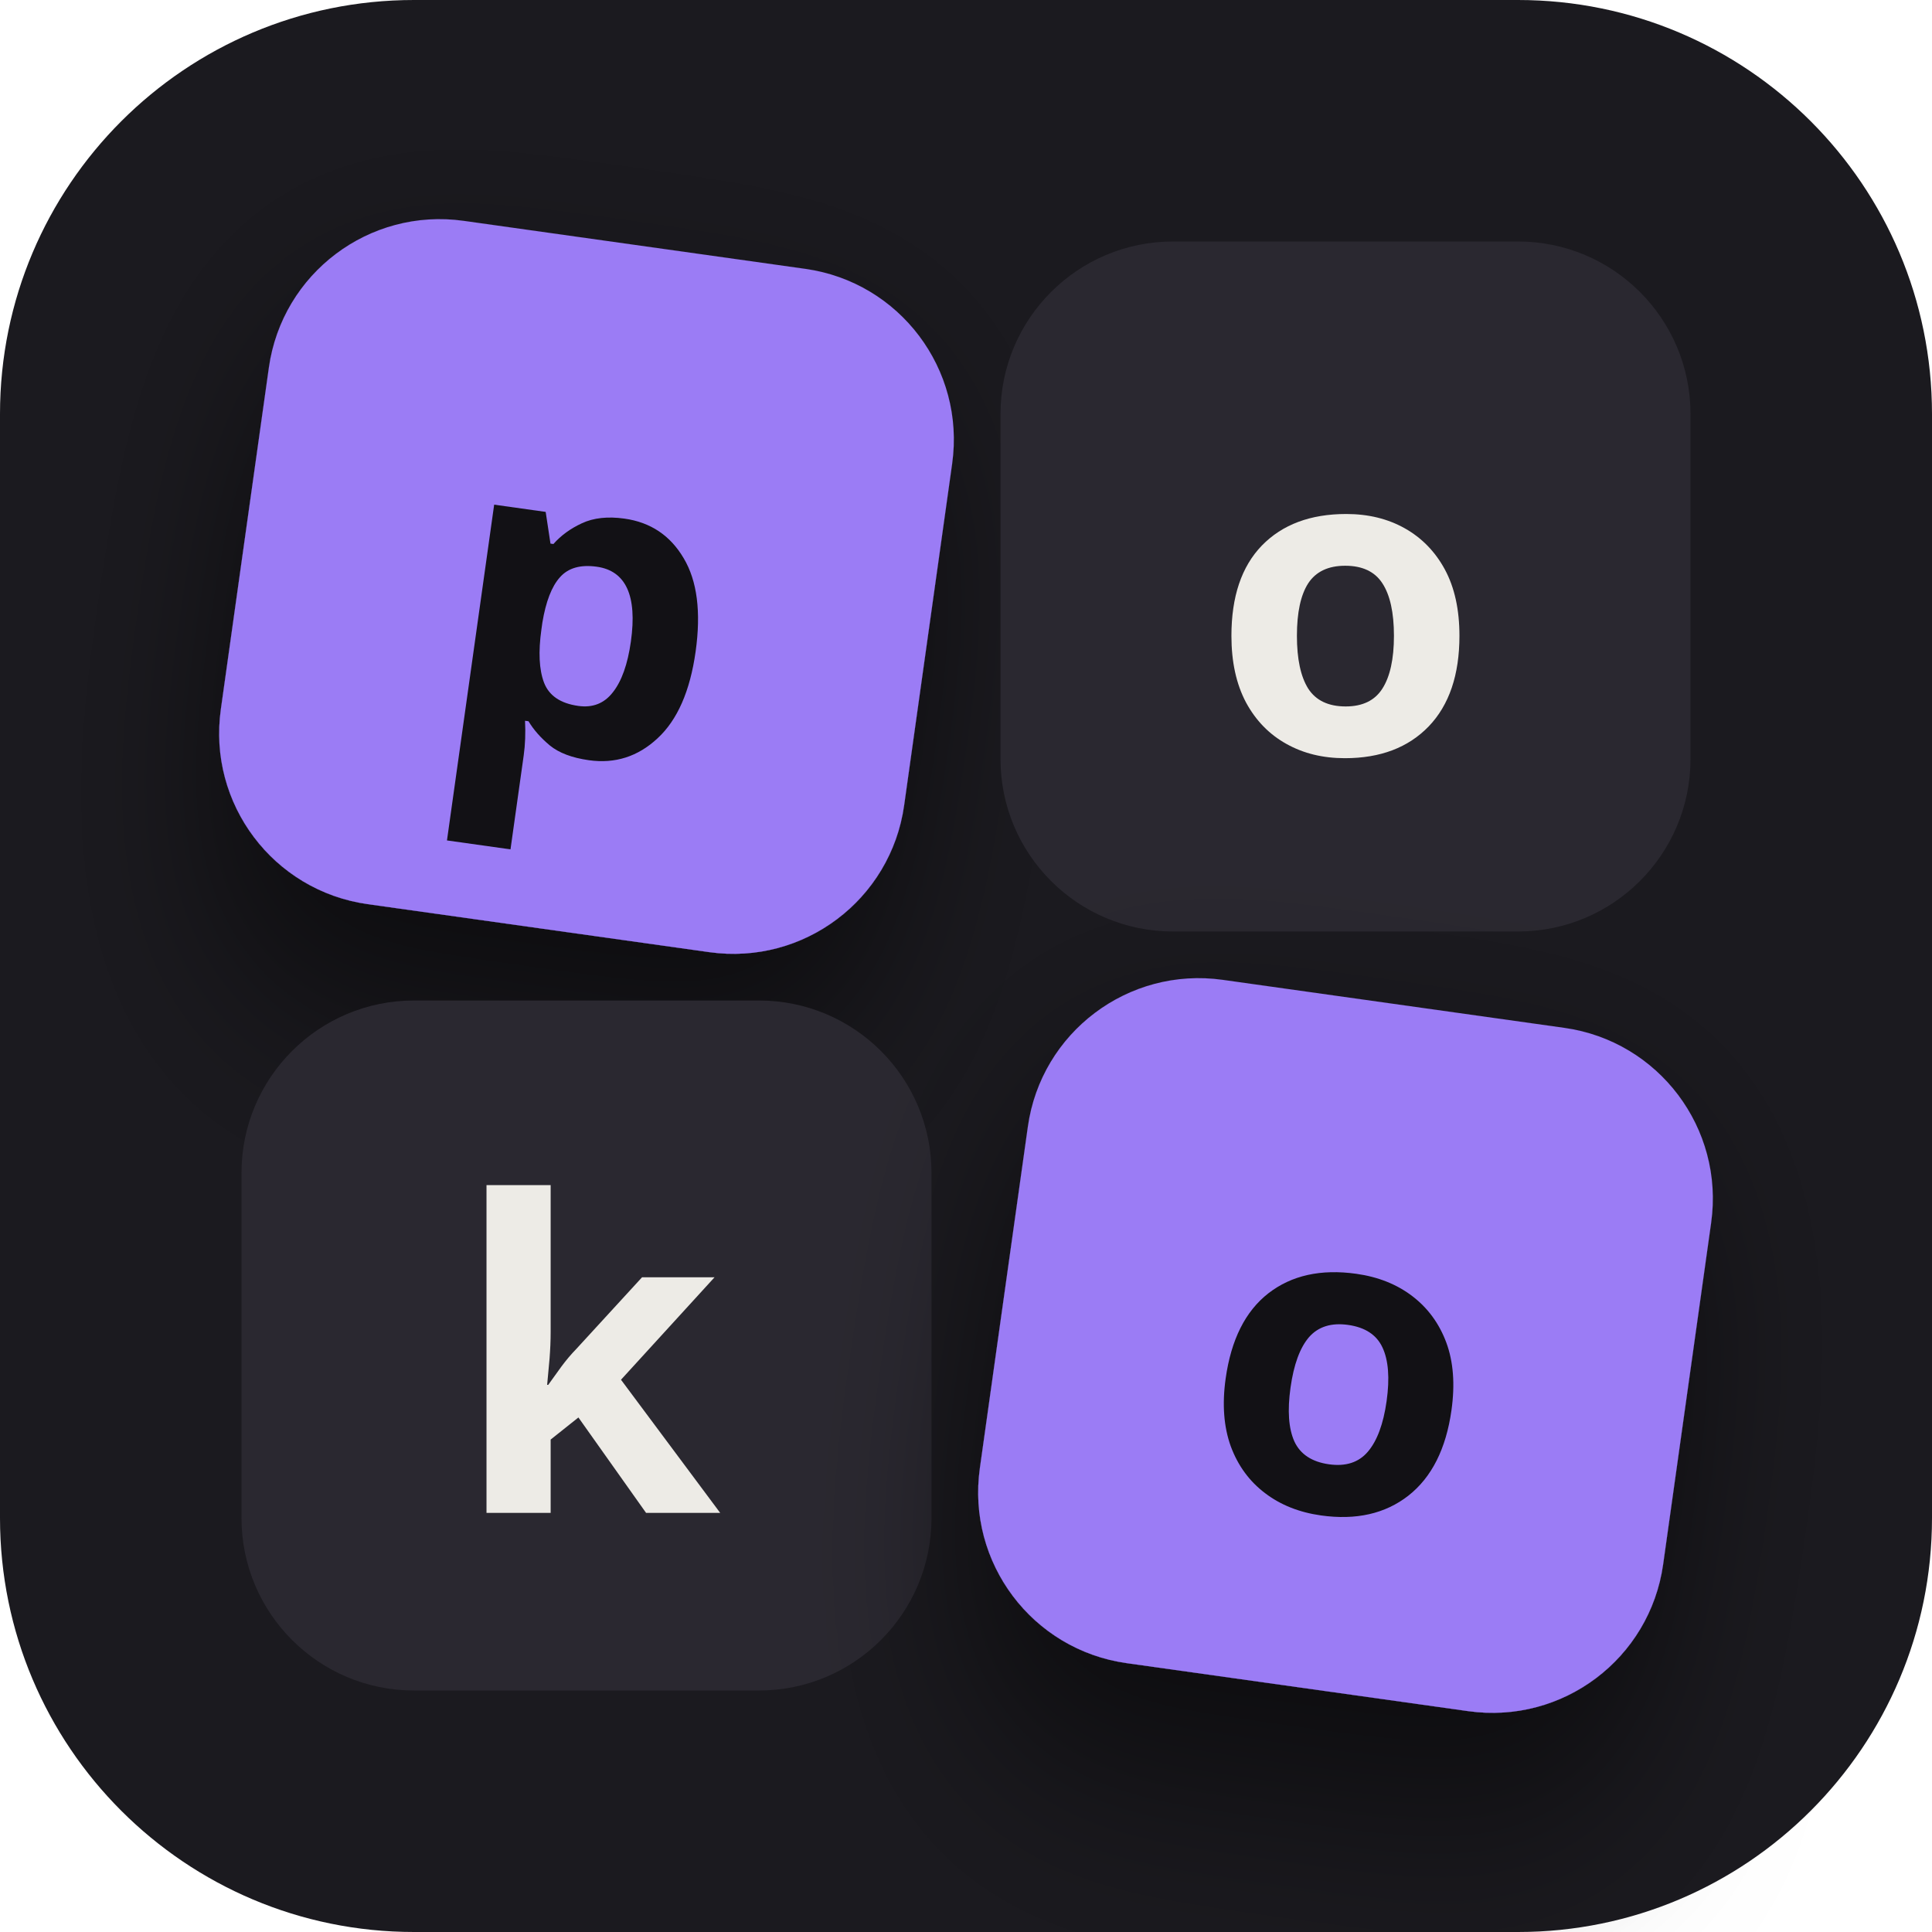
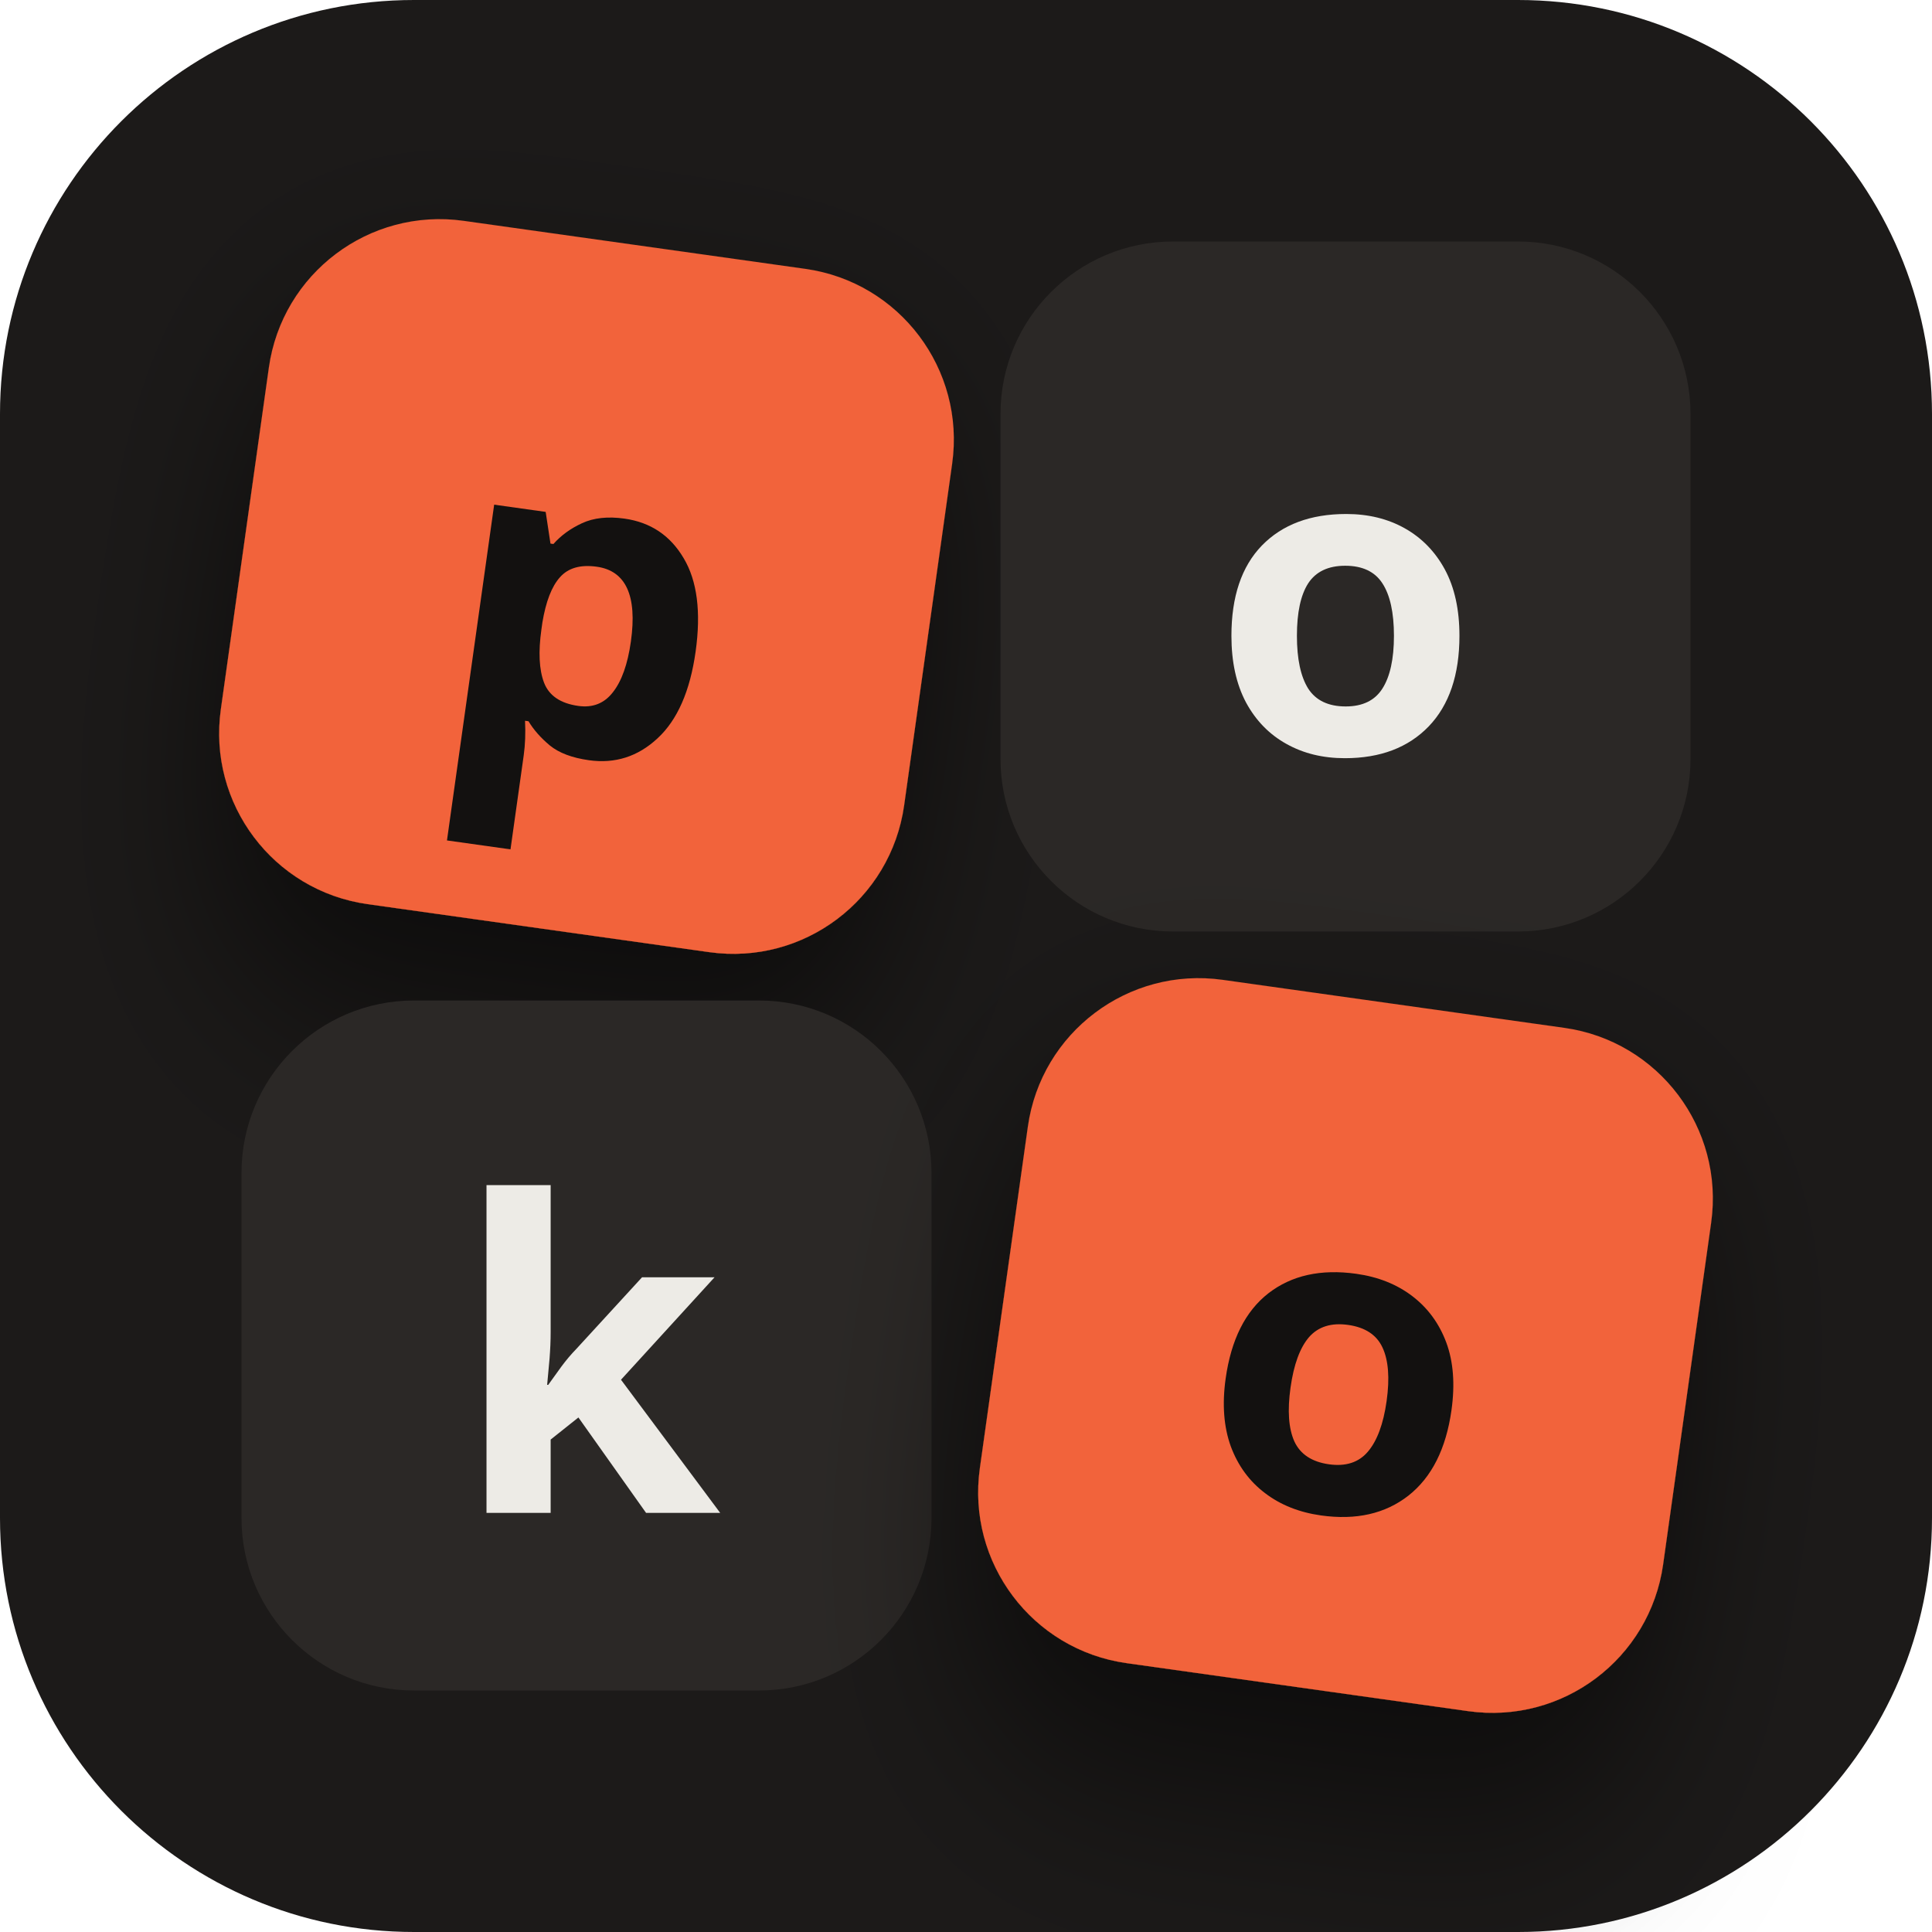
<svg xmlns="http://www.w3.org/2000/svg" viewBox="0 0 112 112" width="112" height="112">
  <defs>
    <filter id="lift" x="-50%" y="-50%" width="200%" height="220%">
      <feDropShadow dx="0" dy="6" stdDeviation="5.4" flood-color="#000" flood-opacity="0.55" />
    </filter>
  </defs>
-   <rect width="112" height="112" rx="24" fill="#1B1A1F" />
+   <rect width="112" height="112" rx="24" fill="#1C1A19" />
  <g transform="rotate(8 34 34)" filter="url(#lift)">
-     <rect x="14" y="14" width="40" height="40" rx="10" fill="#9B7BF5" />
+     <rect x="14" y="14" width="40" height="40" rx="10" fill="#F2643A" />
  </g>
  <g transform="rotate(8 34 34)">
-     <text x="34" y="34" font-family="'Bricolage Grotesque', sans-serif" font-weight="800" font-size="25" fill="#121115" text-anchor="middle" dominant-baseline="central">p</text>
+     <text x="34" y="34" font-family="'Bricolage Grotesque', sans-serif" font-weight="800" font-size="25" fill="#131110" text-anchor="middle" dominant-baseline="central">p</text>
  </g>
-   <rect x="58" y="14" width="40" height="40" rx="10" fill="#2A2830" />
+   <rect x="58" y="14" width="40" height="40" rx="10" fill="#2B2826" />
  <text x="78" y="34" font-family="'Bricolage Grotesque', sans-serif" font-weight="800" font-size="25" fill="#EDEBE6" text-anchor="middle" dominant-baseline="central">o</text>
-   <rect x="14" y="58" width="40" height="40" rx="10" fill="#2A2830" />
+   <rect x="14" y="58" width="40" height="40" rx="10" fill="#2B2826" />
  <text x="34" y="78" font-family="'Bricolage Grotesque', sans-serif" font-weight="800" font-size="25" fill="#EDEBE6" text-anchor="middle" dominant-baseline="central">k</text>
  <g transform="rotate(8 78 78)" filter="url(#lift)">
-     <rect x="58" y="58" width="40" height="40" rx="10" fill="#9B7BF5" />
+     <rect x="58" y="58" width="40" height="40" rx="10" fill="#F2643A" />
  </g>
  <g transform="rotate(8 78 78)">
-     <text x="78" y="78" font-family="'Bricolage Grotesque', sans-serif" font-weight="800" font-size="25" fill="#121115" text-anchor="middle" dominant-baseline="central">o</text>
+     <text x="78" y="78" font-family="'Bricolage Grotesque', sans-serif" font-weight="800" font-size="25" fill="#131110" text-anchor="middle" dominant-baseline="central">o</text>
  </g>
</svg>
